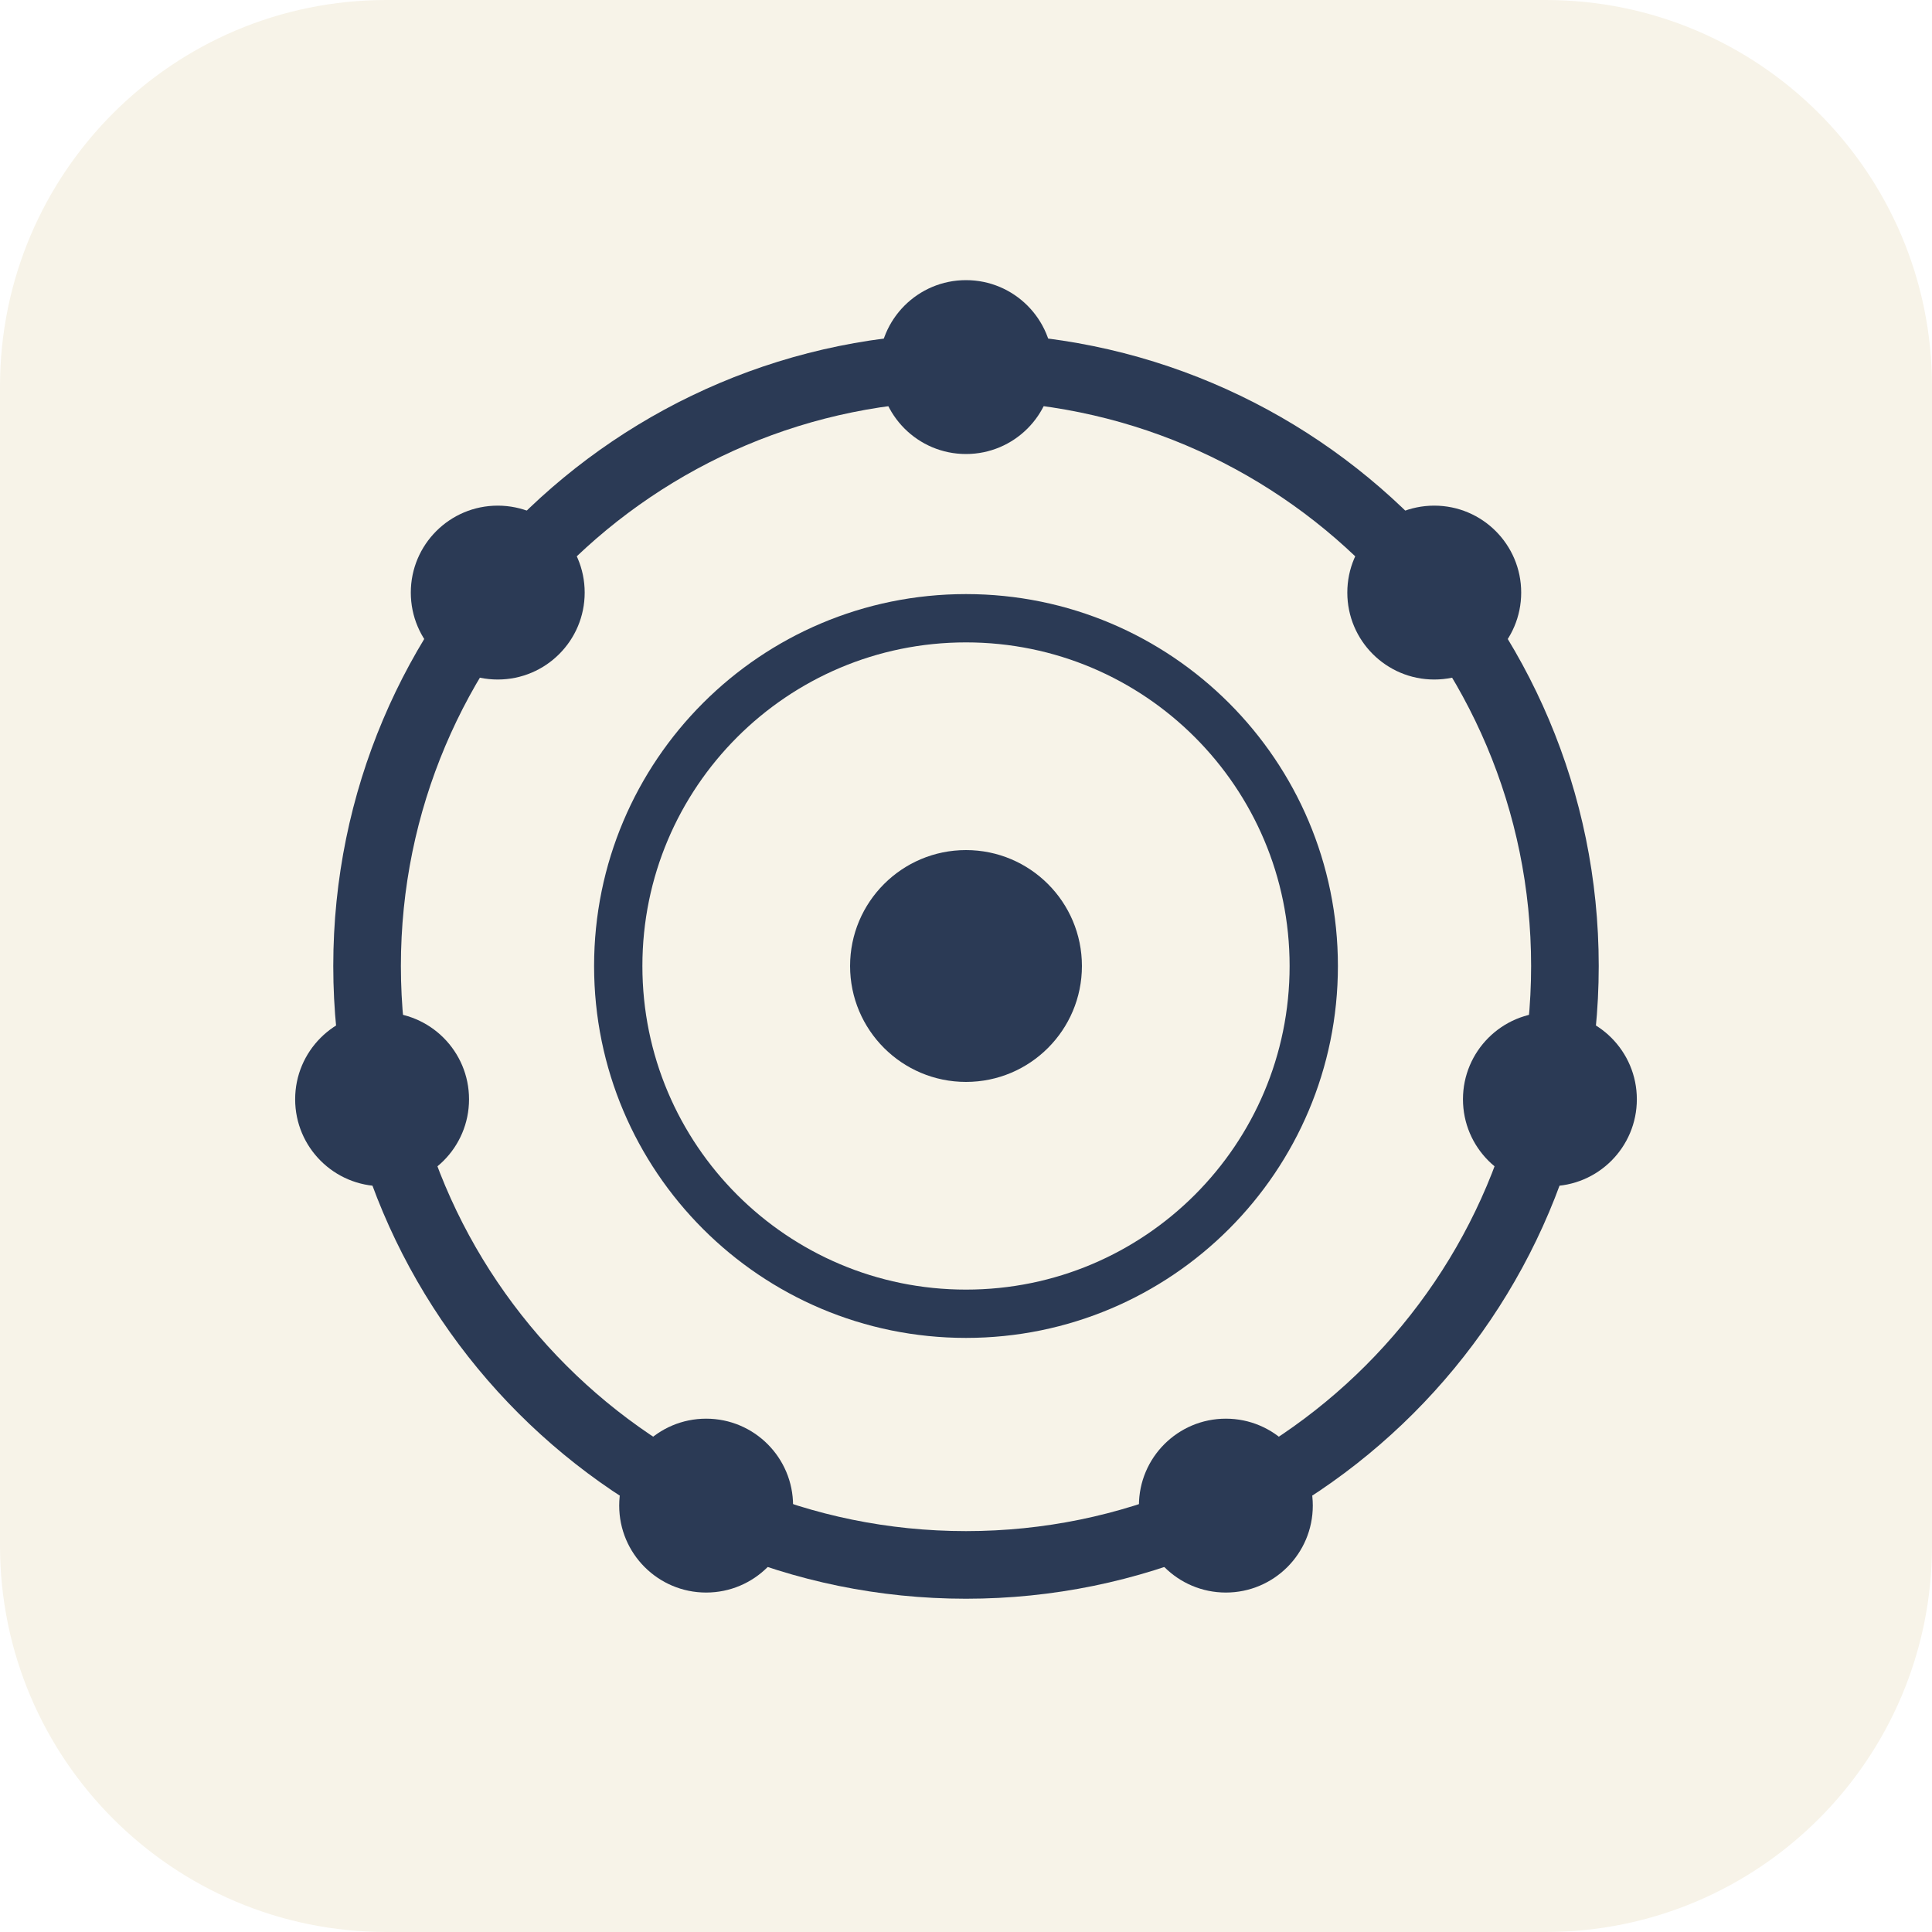
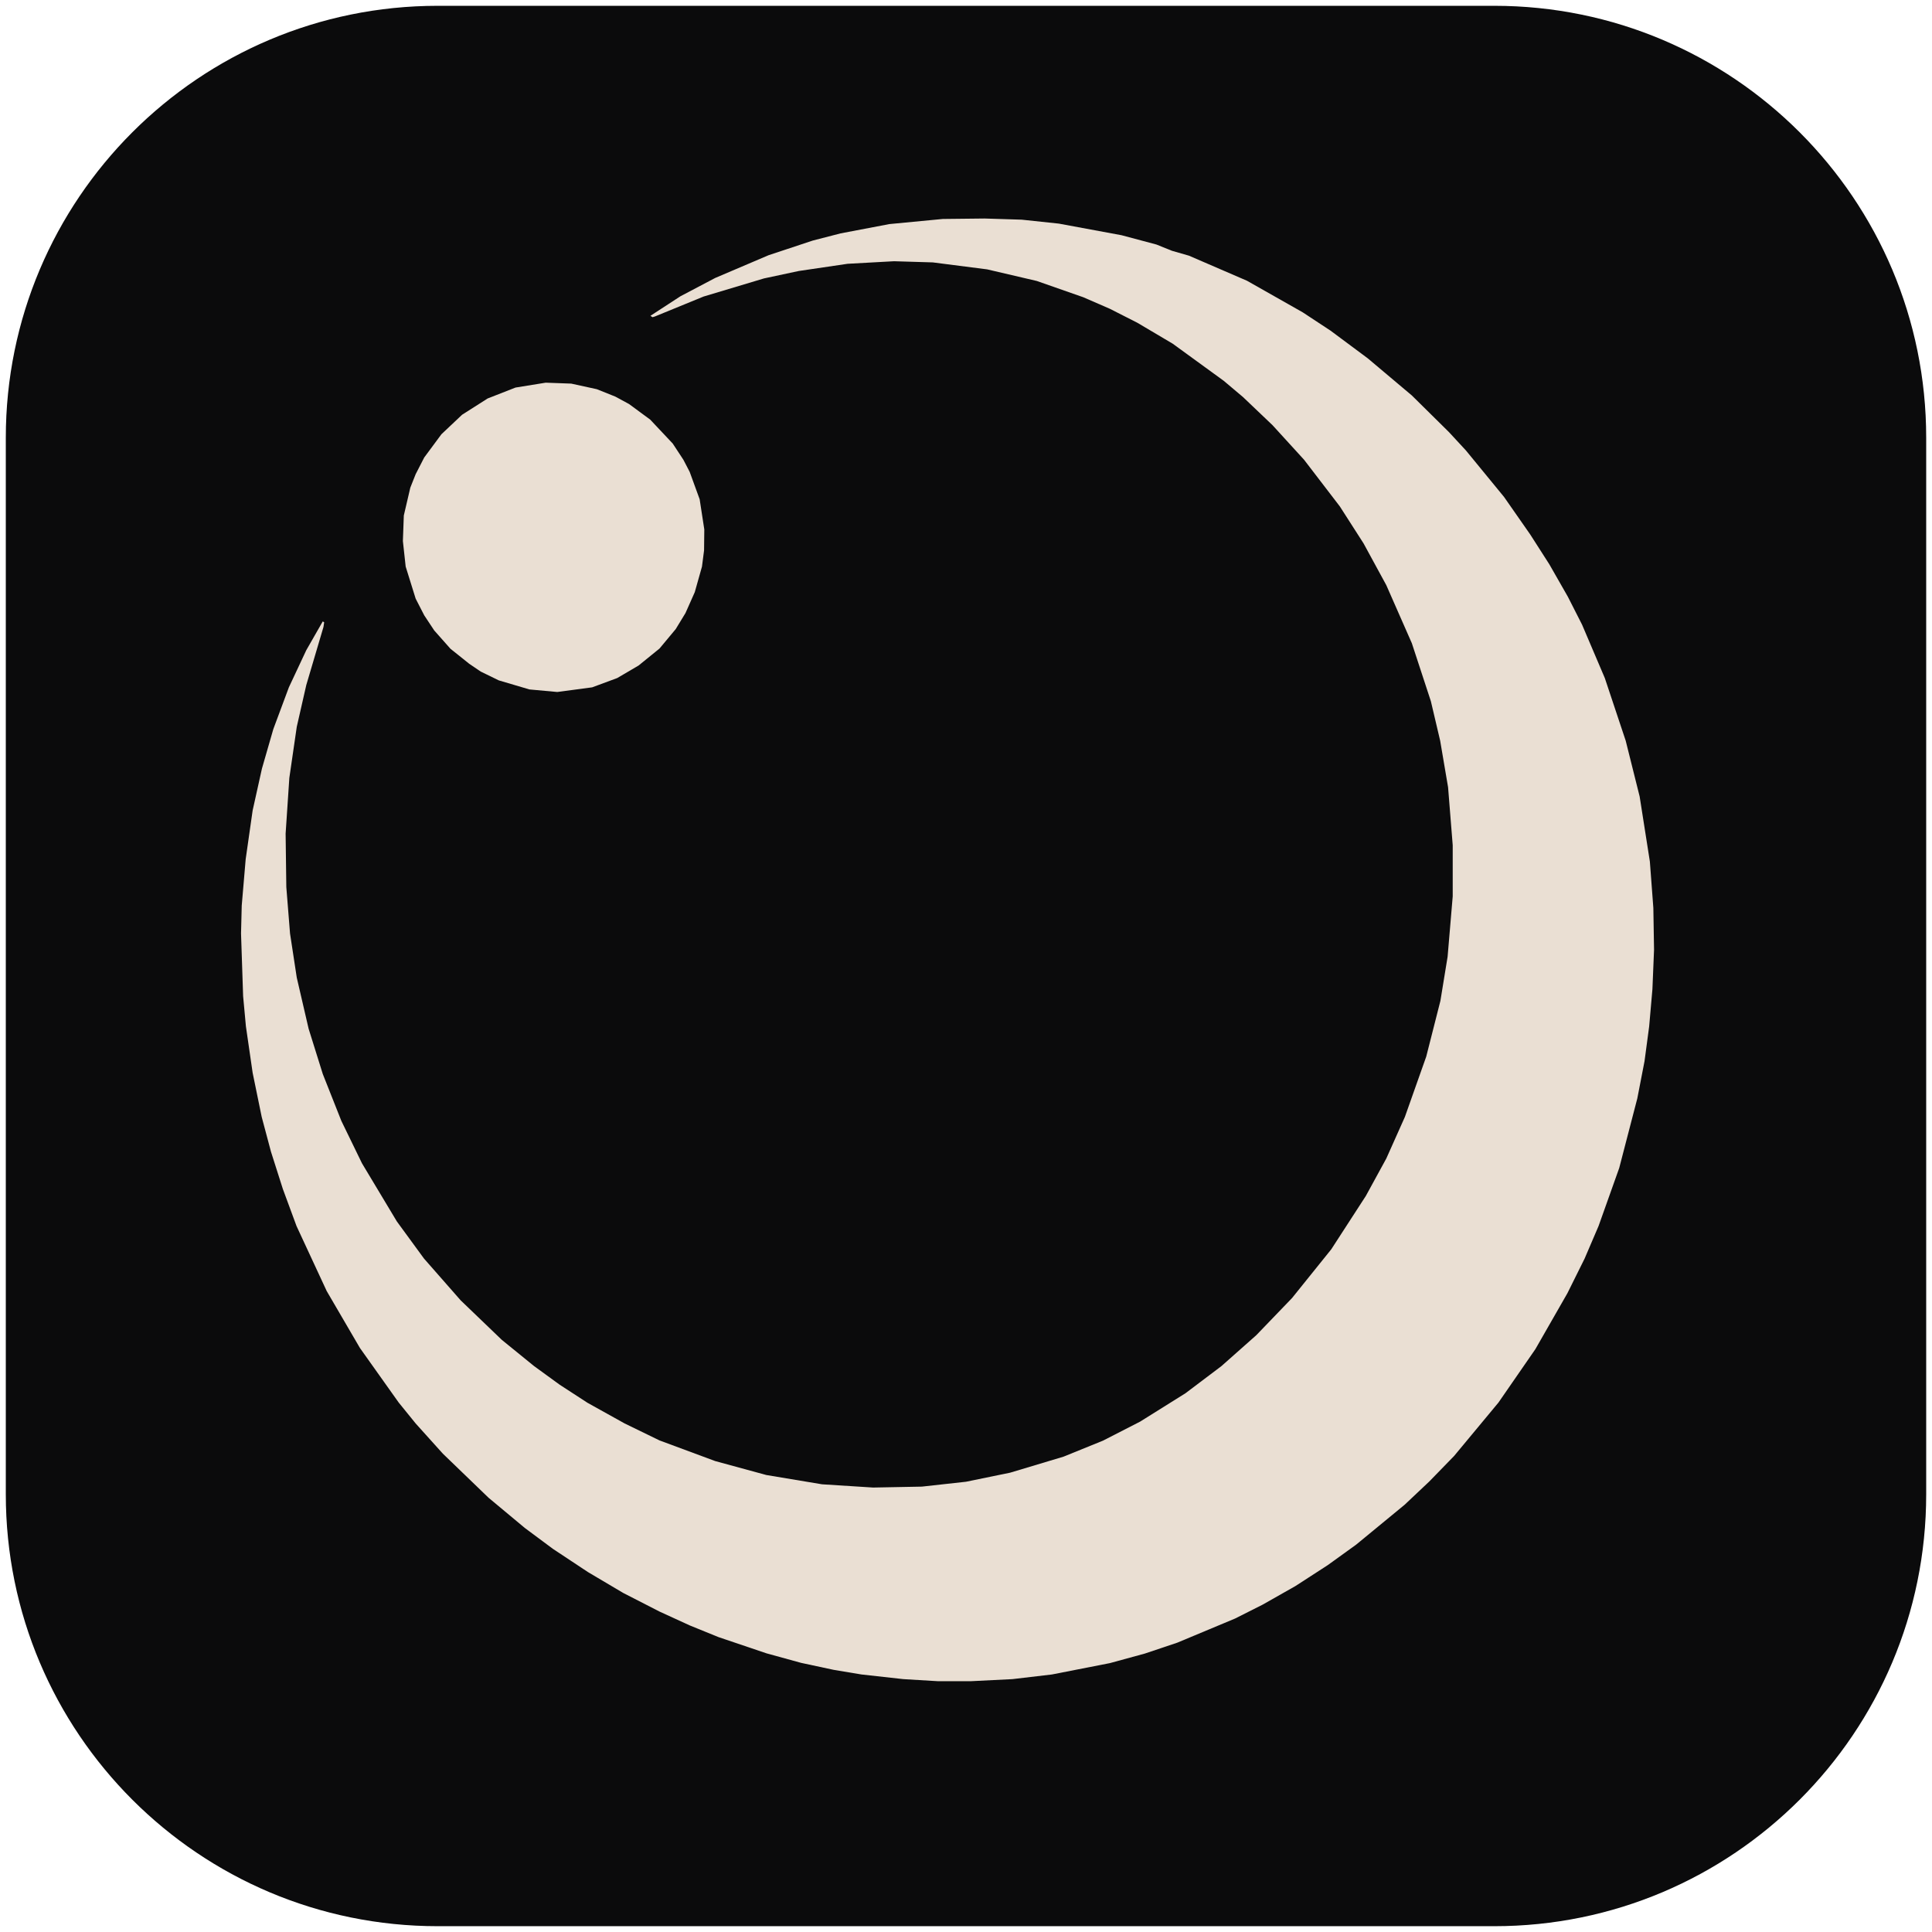
- <svg xmlns="http://www.w3.org/2000/svg" width="512" height="512" viewBox="0 0 512 512">
-   <rect width="512" height="512" rx="102.4" fill="#F7F3E8" />
-   <circle cx="256.0" cy="256.0" r="158.72" fill="none" stroke="#2B3A55" stroke-width="17.92" />
-   <circle cx="256.0" cy="256.0" r="92.16" fill="none" stroke="#2B3A55" stroke-width="12.8" />
-   <circle cx="256" cy="97.28" r="23.04" fill="#2B3A55" />
-   <circle cx="380.092" cy="157.04" r="23.04" fill="#2B3A55" />
-   <circle cx="410.741" cy="291.319" r="23.04" fill="#2B3A55" />
-   <circle cx="324.866" cy="399.002" r="23.04" fill="#2B3A55" />
-   <circle cx="187.134" cy="399.002" r="23.04" fill="#2B3A55" />
-   <circle cx="101.259" cy="291.319" r="23.04" fill="#2B3A55" />
-   <circle cx="131.908" cy="157.04" r="23.04" fill="#2B3A55" />
-   <circle cx="256.0" cy="256.0" r="30.72" fill="#2B3A55" />
+ <svg xmlns="http://www.w3.org/2000/svg" width="512" height="512" viewBox="96 96 832 832">
+   <rect x="98.5" y="98.5" width="827" height="827" rx="186" fill="#0B0B0C" />
+   <path fill="#EADFD3" d="M514.0 820.0L500.0 820.0L485.0 819.1L467.0 817.1L455.0 815.1L441.0 812.1L426.1 808.0L405.4 801.0L393.1 796.0L380.0 790.0L364.4 782.0L349.2 773.0L334.1 763.0L322.0 754.0L306.4 741.0L286.7 722.0L275.0 709.0L267.7 700.0L251.0 676.5L236.7 652.0L223.7 624.0L217.8 608.0L212.7 592.0L208.7 577.0L204.8 558.0L201.9 538.0L200.7 525.0L199.8 498.0L200.1 486.0L201.8 466.0L204.8 445.0L208.8 427.0L213.7 410.0L220.4 392.0L227.9 376.0L235.0 363.6L235.6 364.0L235.3 366.0L227.9 391.0L223.8 409.0L220.6 431.0L219.0 455.0L219.3 478.0L220.9 498.0L223.8 517.0L228.9 539.0L235.0 558.5L243.0 578.7L251.9 597.0L266.9 622.0L278.6 638.0L294.4 656.0L312.1 673.0L326.0 684.3L337.0 692.3L349.0 700.1L365.0 709.0L380.0 716.3L404.0 725.2L426.0 731.2L450.0 735.2L472.0 736.6L493.0 736.2L512.0 734.1L531.0 730.2L554.0 723.3L571.0 716.4L587.0 708.2L606.5 696.0L622.0 684.3L637.0 671.0L652.4 655.0L669.3 634.0L684.2 611.0L693.0 594.9L701.0 577.0L710.2 551.0L716.3 527.0L719.4 508.0L721.6 482.0L721.6 460.0L719.6 435.0L716.2 415.0L712.2 398.0L704.0 373.0L693.0 348.0L683.2 330.0L673.0 314.1L657.6 294.0L644.0 279.1L631.3 267.0L623.0 260.0L601.0 244.0L585.8 235.0L574.0 229.0L562.5 224.0L542.5 217.0L521.1 212.0L497.7 209.0L481.0 208.5L461.0 209.6L440.0 212.7L425.0 215.9L399.0 223.7L378.0 232.3L377.0 232.6L376.1 232.0L389.0 223.6L404.0 215.7L427.0 205.9L446.0 199.6L458.0 196.5L479.0 192.5L502.0 190.3L520.0 190.1L536.0 190.6L552.0 192.3L579.0 197.3L594.0 201.3L600.7 204.0L608.0 206.1L633.0 216.9L657.0 230.5L669.0 238.4L685.0 250.3L704.0 266.3L720.0 282.1L727.3 290.0L743.7 310.0L755.0 326.2L763.2 339.0L771.2 353.0L777.3 365.0L787.1 388.0L796.1 415.0L802.1 439.0L806.5 467.0L808.0 487.0L808.3 505.0L807.6 522.0L806.2 538.0L804.2 553.0L801.1 569.0L793.3 599.0L784.4 624.0L778.4 638.0L771.0 652.9L757.2 677.0L741.3 700.0L722.2 723.0L711.5 734.0L700.9 744.0L680.0 761.2L667.8 770.0L653.9 779.0L639.8 787.0L627.9 793.0L603.0 803.4L589.0 808.1L574.0 812.2L549.0 817.1L532.0 819.1ZM336.0 394.0L324.0 392.9L310.8 389.0L303.0 385.2L298.0 381.8L290.0 375.4L283.0 367.5L278.7 361.0L275.0 353.8L270.7 340.0L269.5 329.0L269.9 318.0L272.7 306.0L275.0 300.2L278.7 293.0L286.1 283.0L295.0 274.6L306.0 267.6L318.0 262.9L331.0 260.8L342.0 261.2L353.0 263.6L361.0 266.8L366.9 270.0L376.0 276.7L385.7 287.0L390.3 294.0L393.0 299.2L397.3 311.0L399.3 324.0L399.2 333.0L398.3 340.0L395.2 351.0L391.2 360.0L387.0 366.9L380.0 375.3L371.0 382.6L361.8 388.0L351.0 392.0Z" />
</svg>
